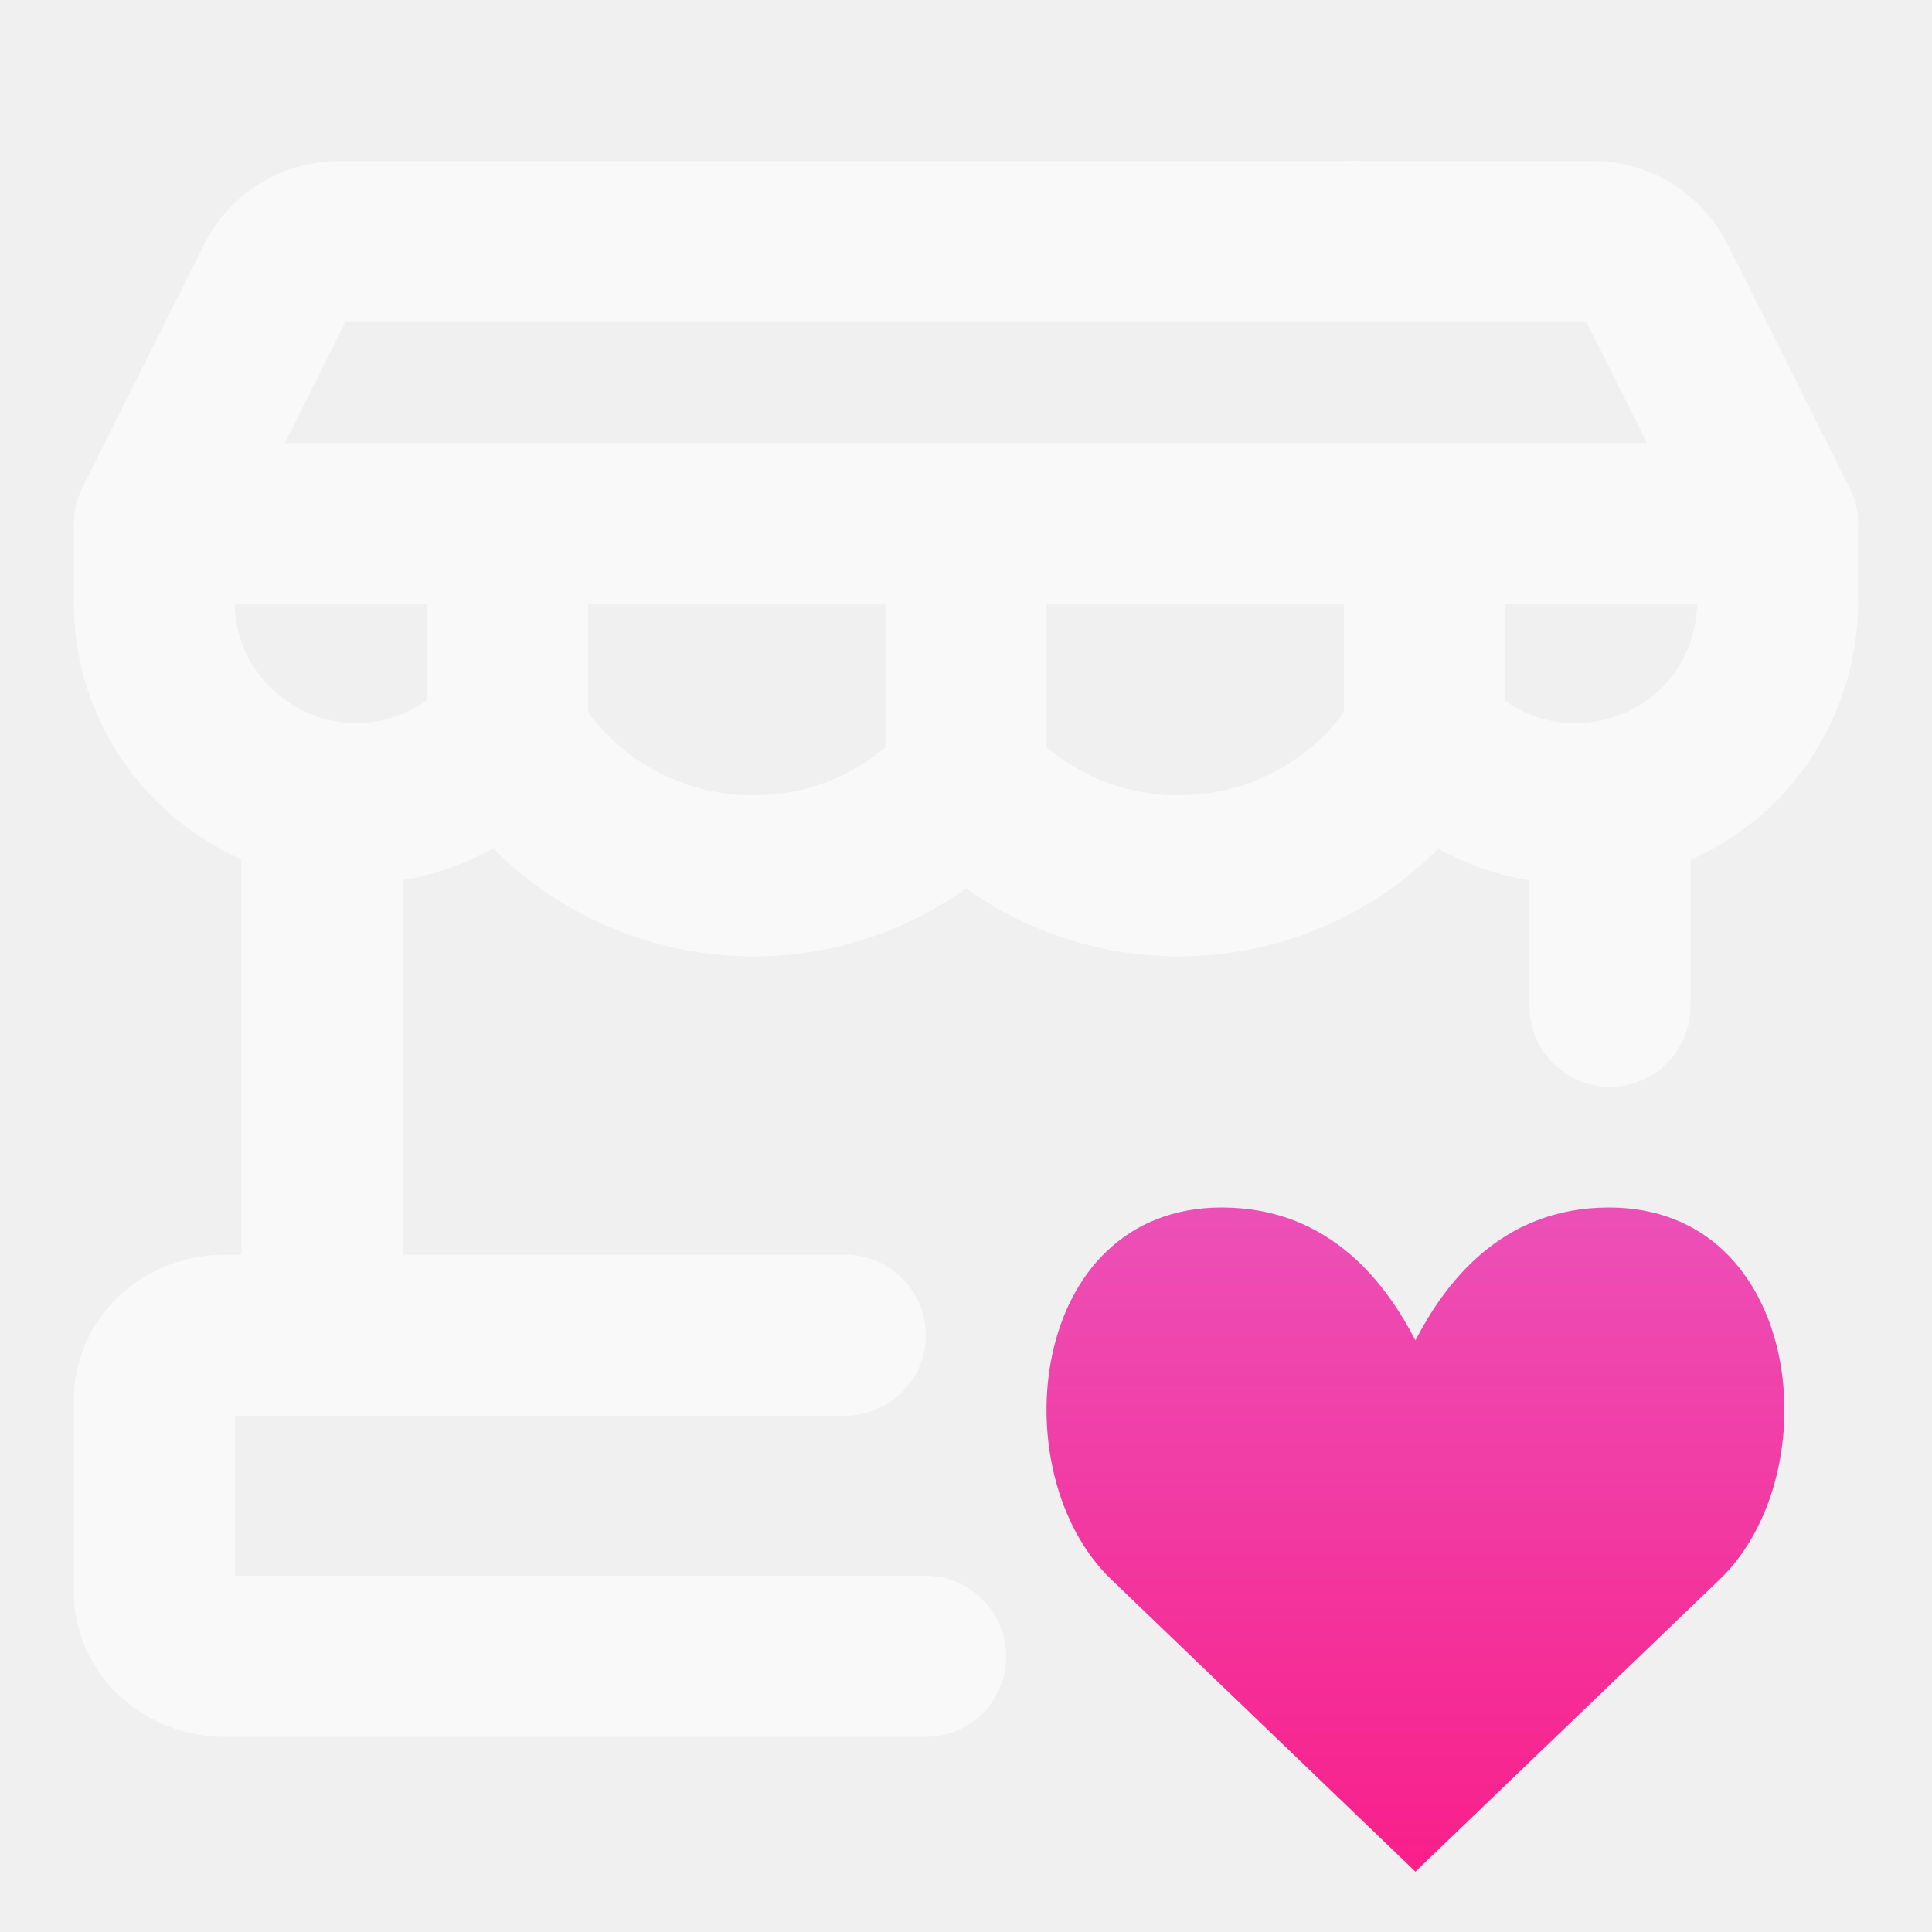
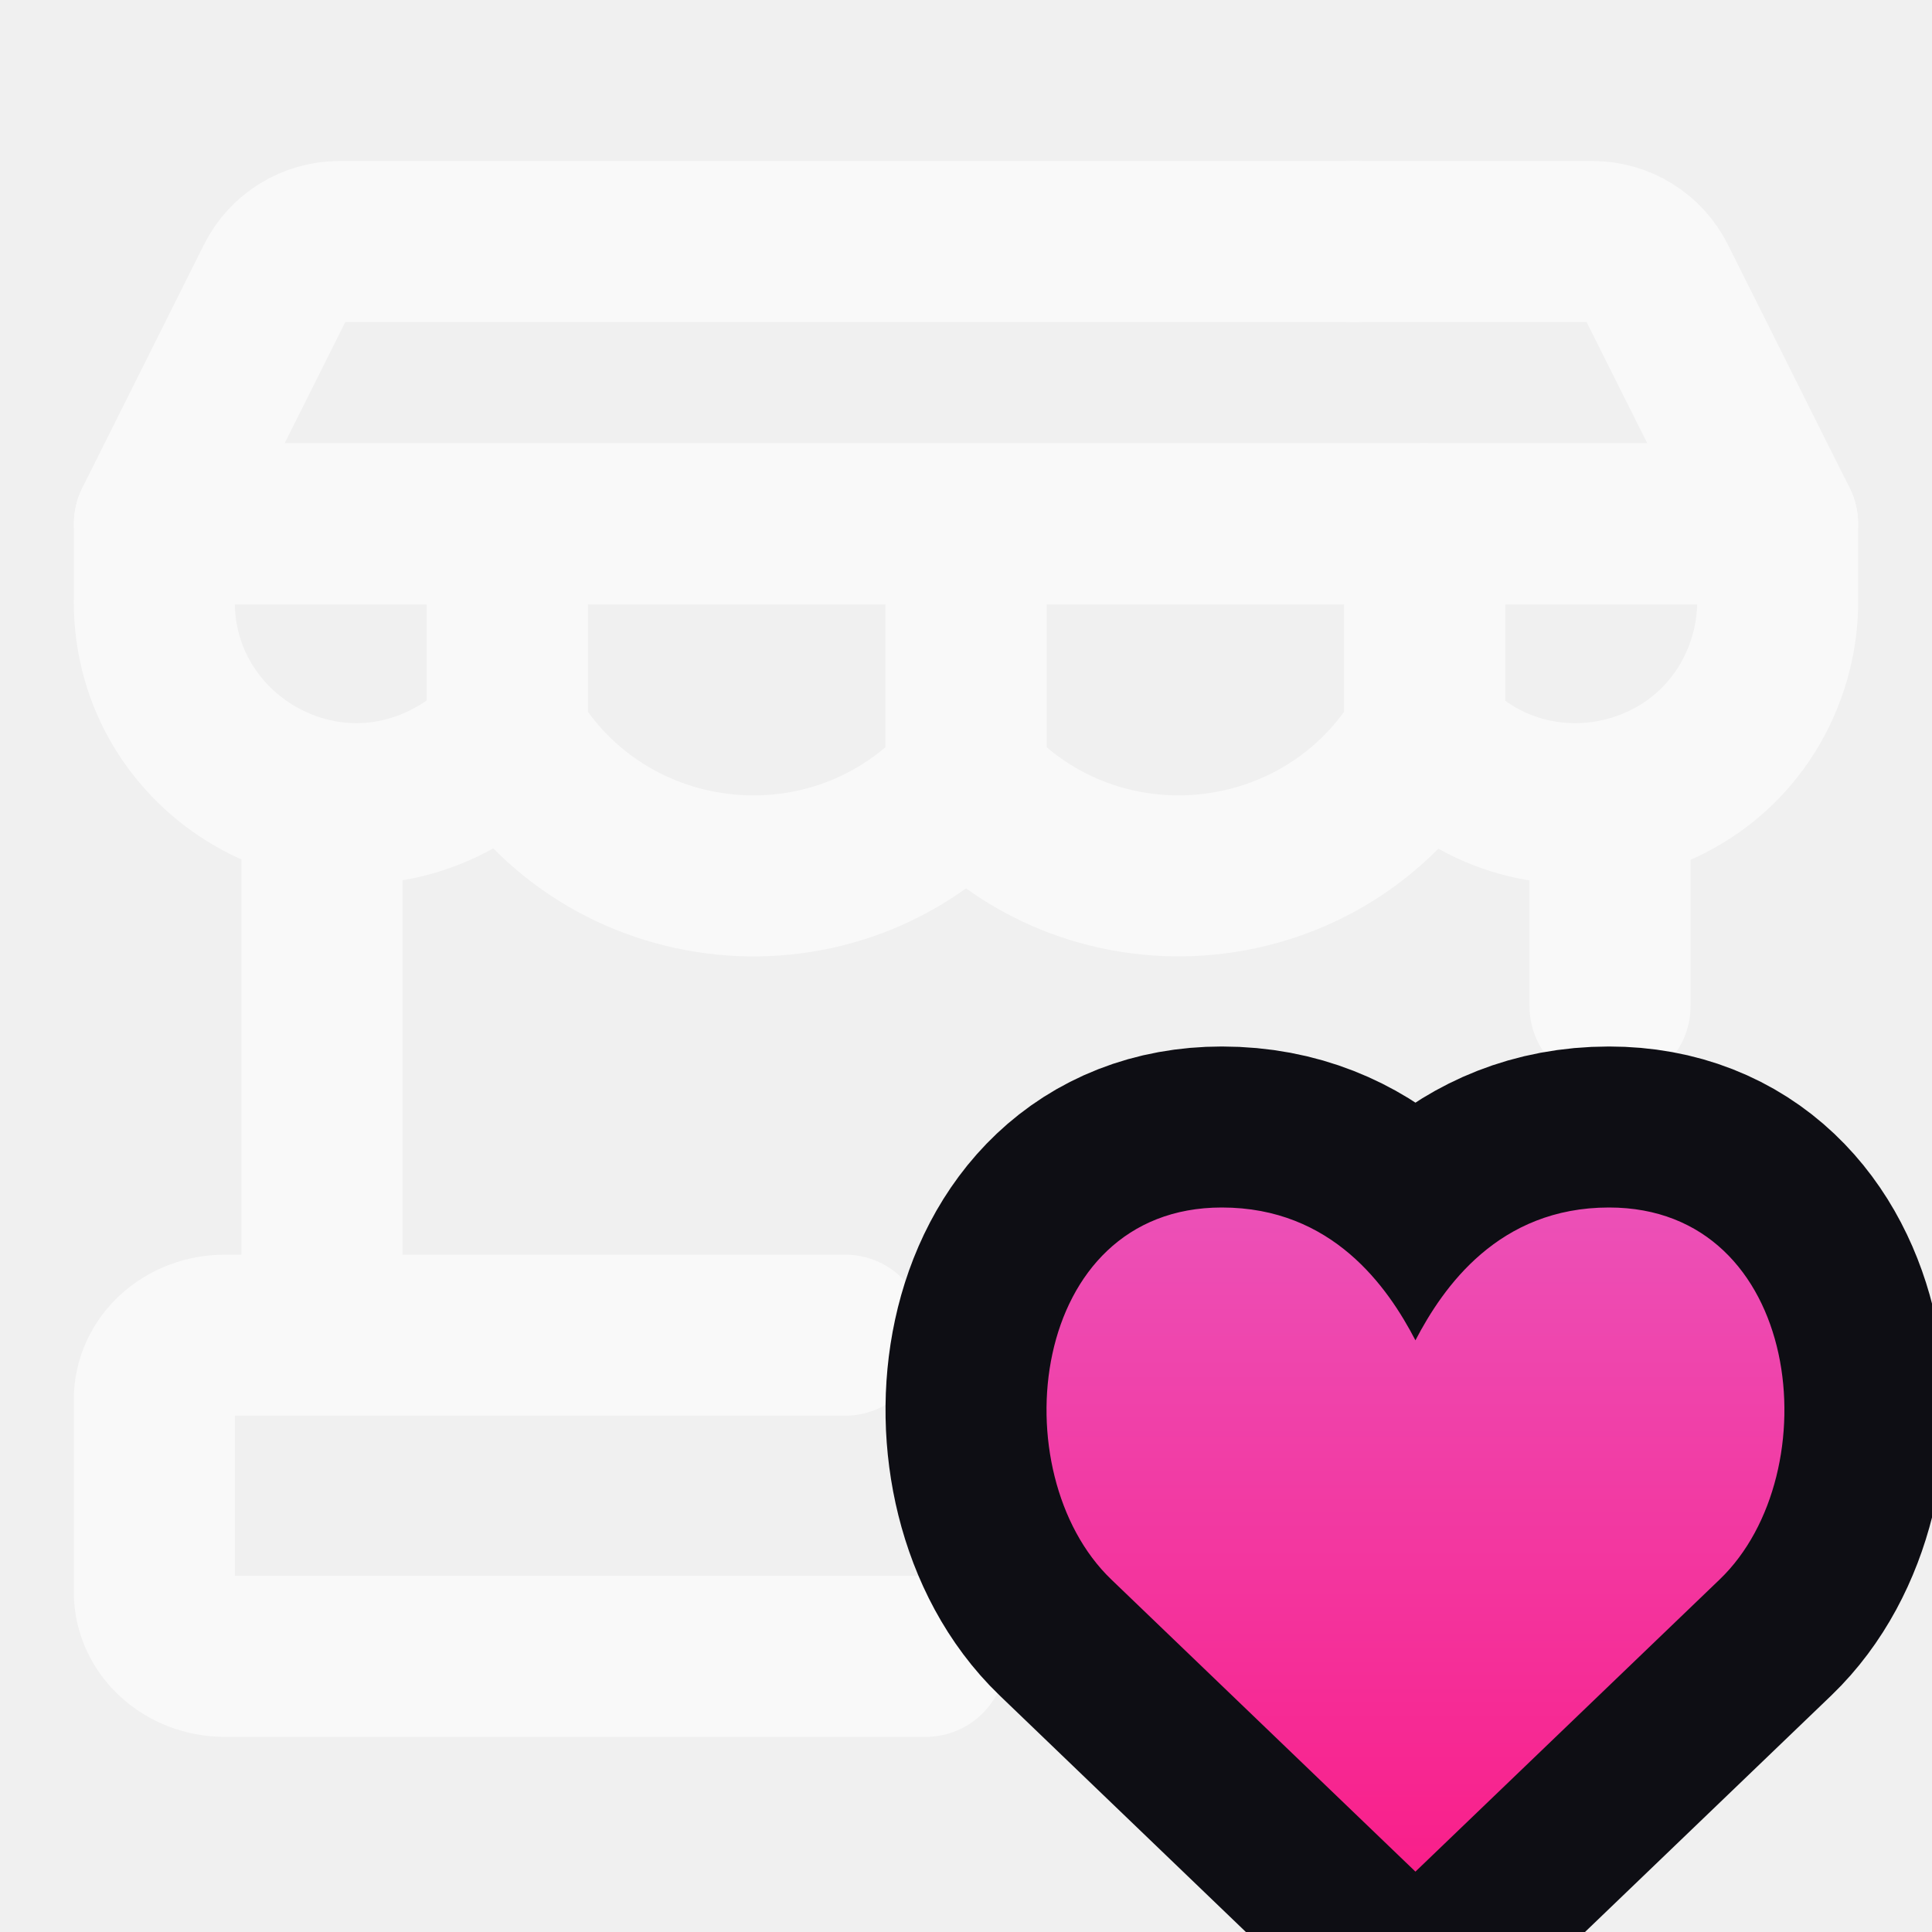
<svg xmlns="http://www.w3.org/2000/svg" width="24" height="24" viewBox="8 8 24 24" fill="none">
  <defs>
    <linearGradient id="h" x1="25.58" y1="23" x2="25.58" y2="31.25" gradientUnits="userSpaceOnUse">
      <stop stop-color="#EC50B7" />
      <stop offset="1" stop-color="#F91F8A" />
    </linearGradient>
    <style>
.heart{transform-origin:25.58px 27.1px;animation:beat 1.2s ease-in-out infinite alternate}
@keyframes beat{from{transform:scale(.8)}to{transform:scale(1.12)}}
@media (prefers-reduced-motion:reduce){.heart{animation:none}}
</style>
  </defs>
  <g stroke="#fff" opacity=".6">
    <path d="M12 24V18M28 18V20.5" stroke-width="2" stroke-linecap="round" stroke-linejoin="round" />
    <path d="M24.822 11H27.787C27.95 11.001 28.109 11.046 28.247 11.132C28.385 11.218 28.497 11.34 28.57 11.486L30.082 14.507H25.699" stroke-width="2" stroke-linecap="round" stroke-linejoin="round" />
    <path d="M25.698 14.506H20H9.918L11.429 11.485C11.502 11.339 11.614 11.217 11.752 11.132C11.891 11.046 12.05 11.001 12.213 11H20H24.822" stroke-width="2" stroke-linecap="round" stroke-linejoin="round" />
    <path d="M25.698 14.508V17.139C26.98 18.582 29.344 18.099 29.954 16.268C30.049 15.984 30.092 15.684 30.082 15.385V14.508H25.698Z" stroke-width="2" stroke-linecap="round" stroke-linejoin="round" />
    <path d="M9.918 14.508V15.385C9.852 17.316 11.903 18.593 13.607 17.684C13.87 17.545 14.105 17.36 14.302 17.138V14.508H9.918ZM20 14.508V17.699C21.6 19.486 24.477 19.203 25.698 17.138V14.508H20Z" stroke-width="2" stroke-linecap="round" stroke-linejoin="round" />
    <path d="M14.302 14.508V17.139C15.524 19.203 18.399 19.487 20.001 17.699V14.509L14.302 14.508Z" stroke-width="2" stroke-linecap="round" stroke-linejoin="round" />
    <path d="M18.5 24.586L10.795 24.586C10.68 24.586 10.565 24.606 10.459 24.646C10.352 24.686 10.255 24.745 10.174 24.819C10.092 24.893 10.028 24.981 9.984 25.078C9.939 25.175 9.917 25.279 9.917 25.384V27.778C9.917 28.218 10.31 28.576 10.794 28.576H19.5" stroke-width="2" stroke-linecap="round" stroke-linejoin="round" />
  </g>
-   <path class="heart" d="M21.804 27.62L25.583 31.25L29.363 27.62C30.737 26.3 30.394 23 27.988 23C26.614 23 25.927 23.99 25.583 24.65C25.24 23.99 24.553 23 23.178 23C20.773 23 20.43 26.3 21.804 27.62Z" fill="url(#h)" />
+   <path class="heart" d="M21.804 27.62L25.583 31.25L29.363 27.62C30.737 26.3 30.394 23 27.988 23C26.614 23 25.927 23.99 25.583 24.65C25.24 23.99 24.553 23 23.178 23C20.773 23 20.43 26.3 21.804 27.62Z" fill="url(#h)" stroke="#0E0E14" stroke-width="4" stroke-linejoin="round" paint-order="stroke" />
</svg>
